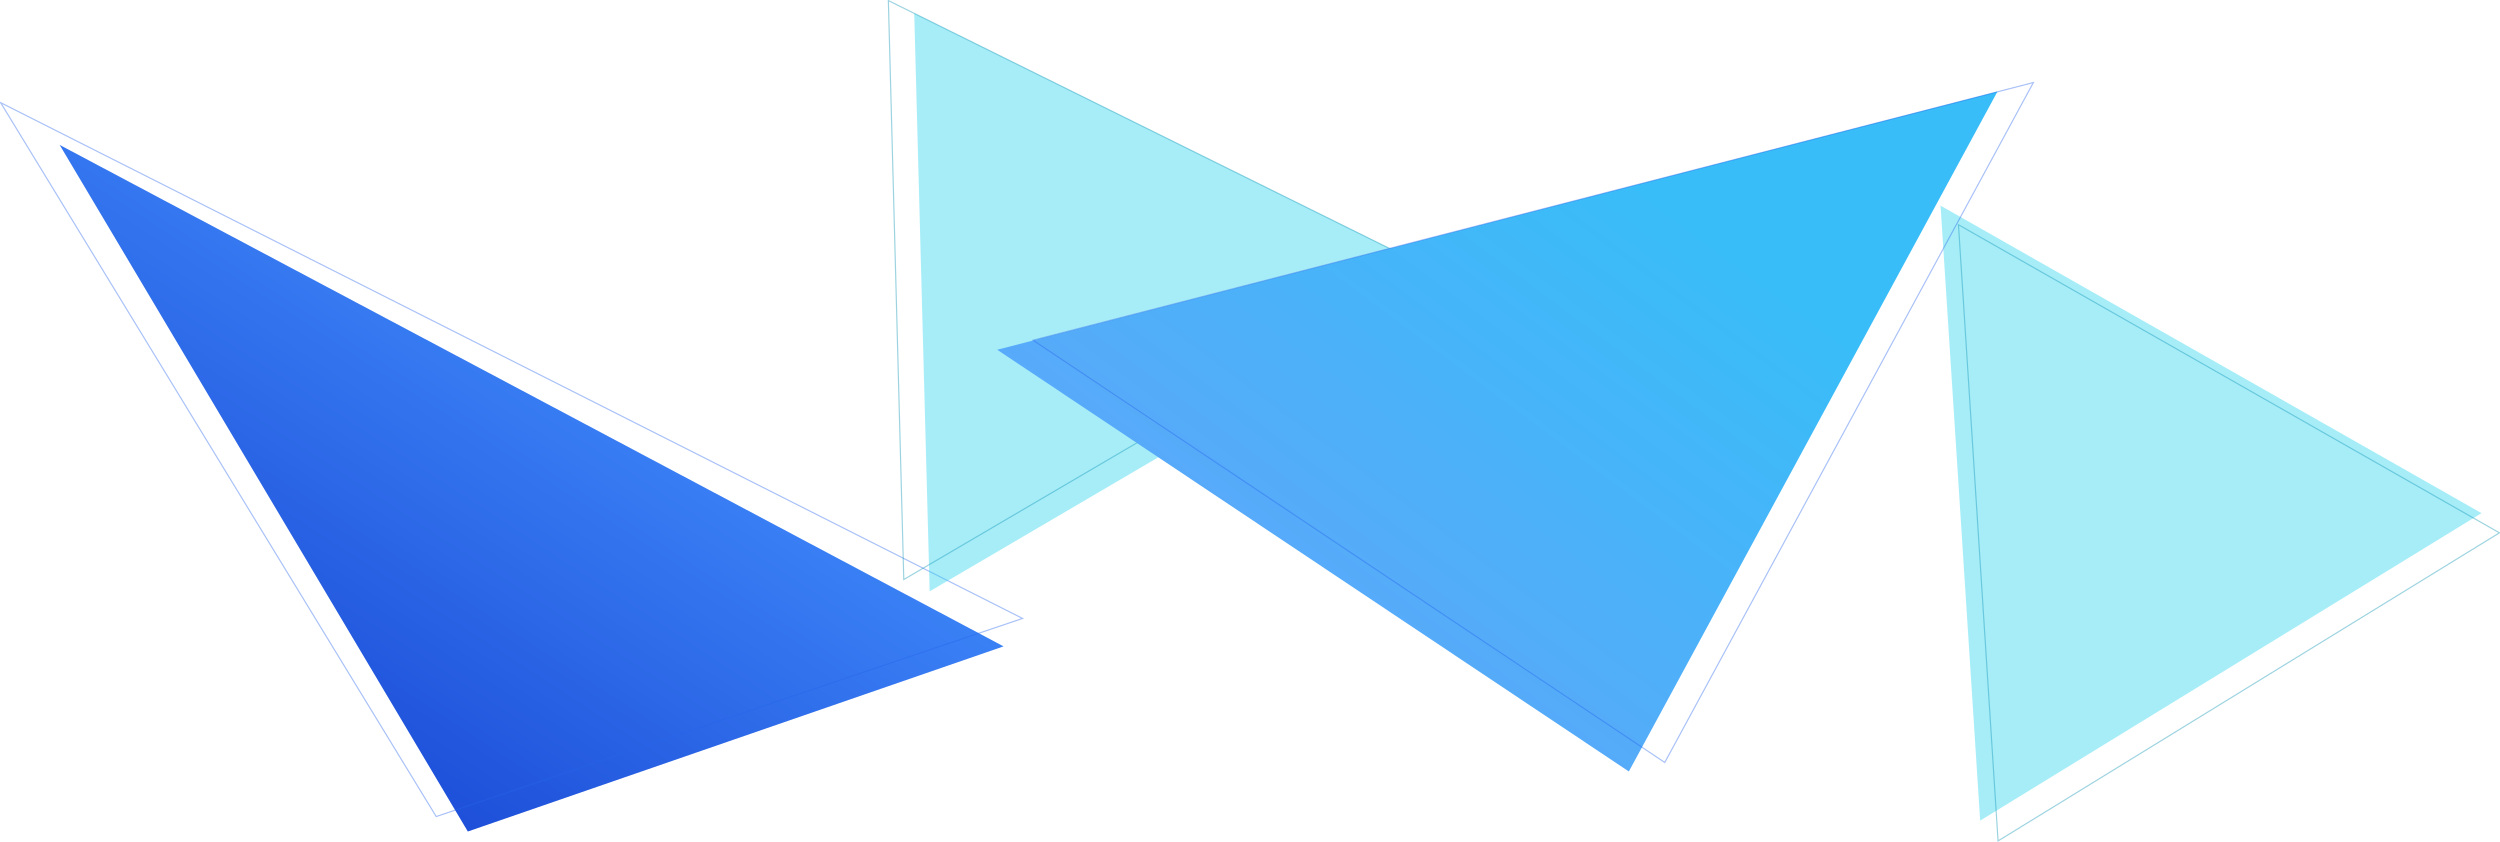
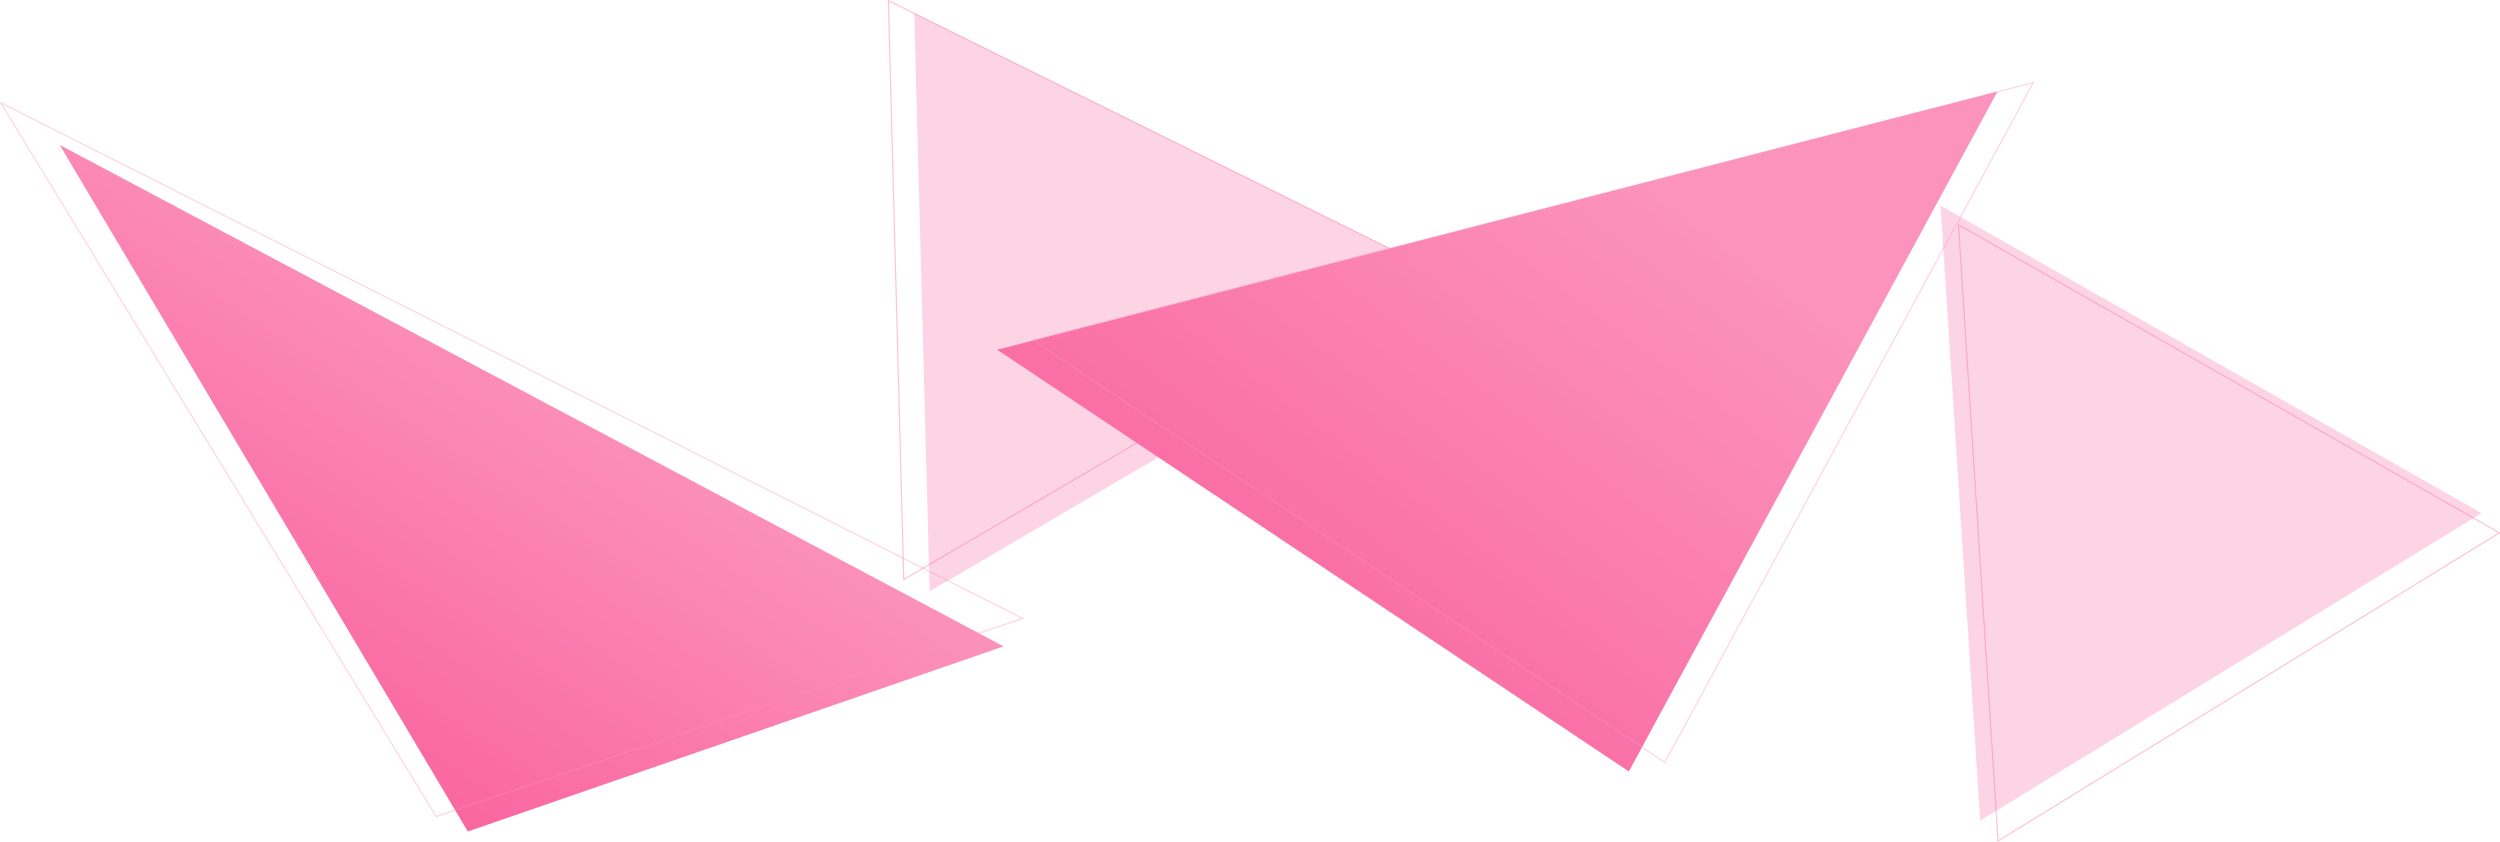
<svg xmlns="http://www.w3.org/2000/svg" width="2093.579" height="704.716" viewBox="0 0 2093.579 704.716">
  <defs>
    <linearGradient id="linear-gradient" x1="0.072" y1="0.695" x2="0.478" y2="0.242" gradientUnits="objectBoundingBox">
-       <stop offset="0" stop-color="#1d4ed8" />
-       <stop offset="1" stop-color="#3b82f6" />
+       <stop offset="0" stop-color="#fa659f" />
+       <stop offset="1" stop-color="#fb93bc" />
    </linearGradient>
    <linearGradient id="linear-gradient-2" x1="0.156" y1="0.799" x2="0.754" y2="0.249" gradientUnits="objectBoundingBox">
-       <stop offset="0" stop-color="#60a5fa" />
-       <stop offset="1" stop-color="#38bdf8" />
+       <stop offset="0" stop-color="#fa659f" />
+       <stop offset="1" stop-color="#fb93bc" />
    </linearGradient>
  </defs>
  <g id="default.top.color" transform="translate(143.5 321.501)">
    <g id="Group_1" data-name="Group 1">
      <path id="Path_1" data-name="Path 1" d="M391.268-120.853,49.465-695.822,839.921-275.886Z" transform="translate(-143 495.675)" fill-rule="evenodd" fill="url(#linear-gradient)" />
-       <path id="Path_2" data-name="Path 2" d="M221.789,362.307-143-235.545,712.815,196.4Z" fill="none" stroke="#2563eb" strokeLinecap="round" strokeLinejoin="round" strokeWidth="1" fill-rule="evenodd" opacity="0.398" />
-       <path id="Path_3" data-name="Path 3" d="M1934.579,108.215l-419.837,257.5-33.163-515Z" fill="#22d3ee" fill-rule="evenodd" opacity="0.4" />
-       <path id="Path_4" data-name="Path 4" d="M1949.579,124.715l-419.837,258-33.163-516Z" fill="none" stroke="#0891b2" strokeLinecap="round" strokeLinejoin="round" strokeWidth="1" fill-rule="evenodd" opacity="0.398" />
-       <path id="Path_5" data-name="Path 5" d="M635.028,173.709,622.1-310.353,1077-85.358Z" fill="#22d3ee" fill-rule="evenodd" opacity="0.4" />
-       <path id="Path_6" data-name="Path 6" d="M613.357,163.8,600.447-321,1055.988-95.7Z" fill="none" stroke="#0891b2" strokeLinecap="round" strokeLinejoin="round" strokeWidth="1" fill-rule="evenodd" opacity="0.398" />
+       <path id="Path_2" data-name="Path 2" d="M221.789,362.307-143-235.545,712.815,196.4Z" fill="none" stroke="#fb93bc" strokeLinecap="round" strokeLinejoin="round" strokeWidth="1" fill-rule="evenodd" opacity="0.398" />
+       <path id="Path_3" data-name="Path 3" d="M1934.579,108.215l-419.837,257.5-33.163-515Z" fill="#fb93bc" fill-rule="evenodd" opacity="0.4" />
+       <path id="Path_4" data-name="Path 4" d="M1949.579,124.715l-419.837,258-33.163-516Z" fill="none" stroke="#fa659f" strokeLinecap="round" strokeLinejoin="round" strokeWidth="1" fill-rule="evenodd" opacity="0.398" />
+       <path id="Path_5" data-name="Path 5" d="M635.028,173.709,622.1-310.353,1077-85.358Z" fill="#fb93bc" fill-rule="evenodd" opacity="0.4" />
+       <path id="Path_6" data-name="Path 6" d="M613.357,163.8,600.447-321,1055.988-95.7Z" fill="none" stroke="#fa659f" strokeLinecap="round" strokeLinejoin="round" strokeWidth="1" fill-rule="evenodd" opacity="0.398" />
      <path id="Path_7" data-name="Path 7" d="M834.6-429.337l837.645-216.222-308.7,569.392Z" transform="translate(-143 400.726)" fill-rule="evenodd" fill="url(#linear-gradient-2)" />
-       <path id="Path_8" data-name="Path 8" d="M721.574-36.6l837.743-215.776-308.7,569.393Z" fill="none" stroke="#2563eb" strokeLinecap="round" strokeLinejoin="round" strokeWidth="1" fill-rule="evenodd" opacity="0.398" />
+       <path id="Path_8" data-name="Path 8" d="M721.574-36.6l837.743-215.776-308.7,569.393Z" fill="none" stroke="#fb93bc" strokeLinecap="round" strokeLinejoin="round" strokeWidth="1" fill-rule="evenodd" opacity="0.398" />
    </g>
  </g>
</svg>
